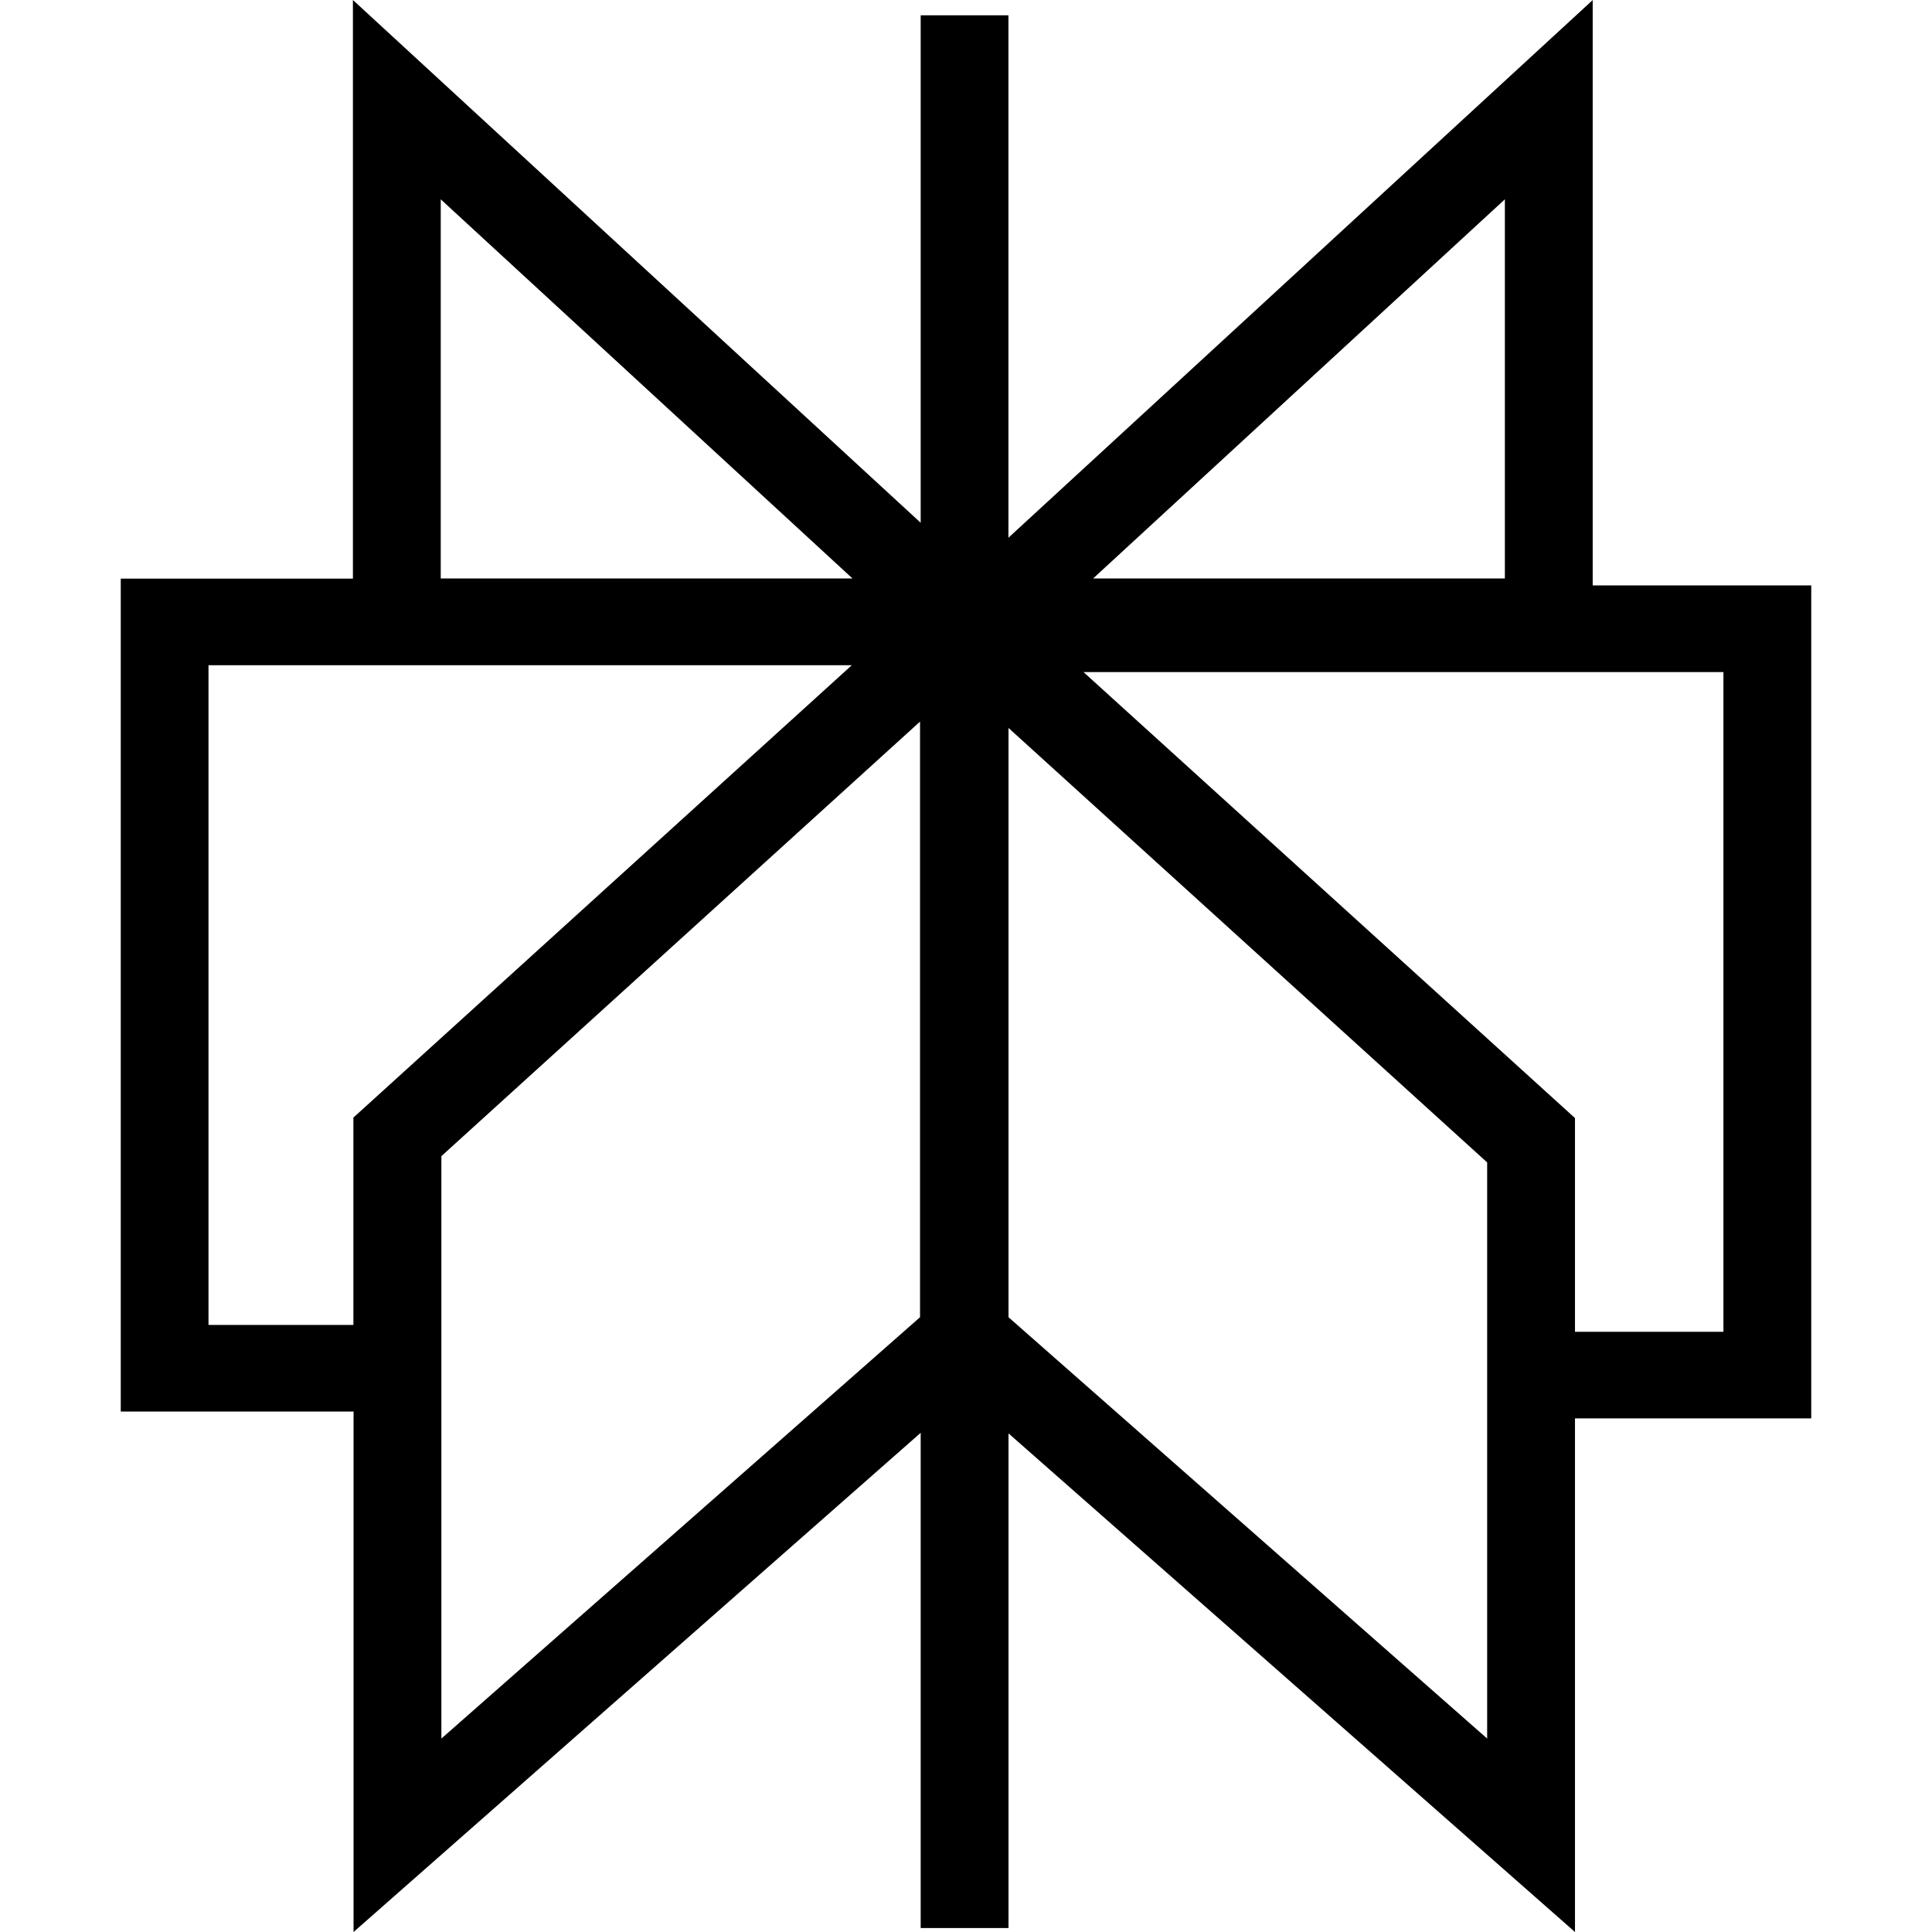
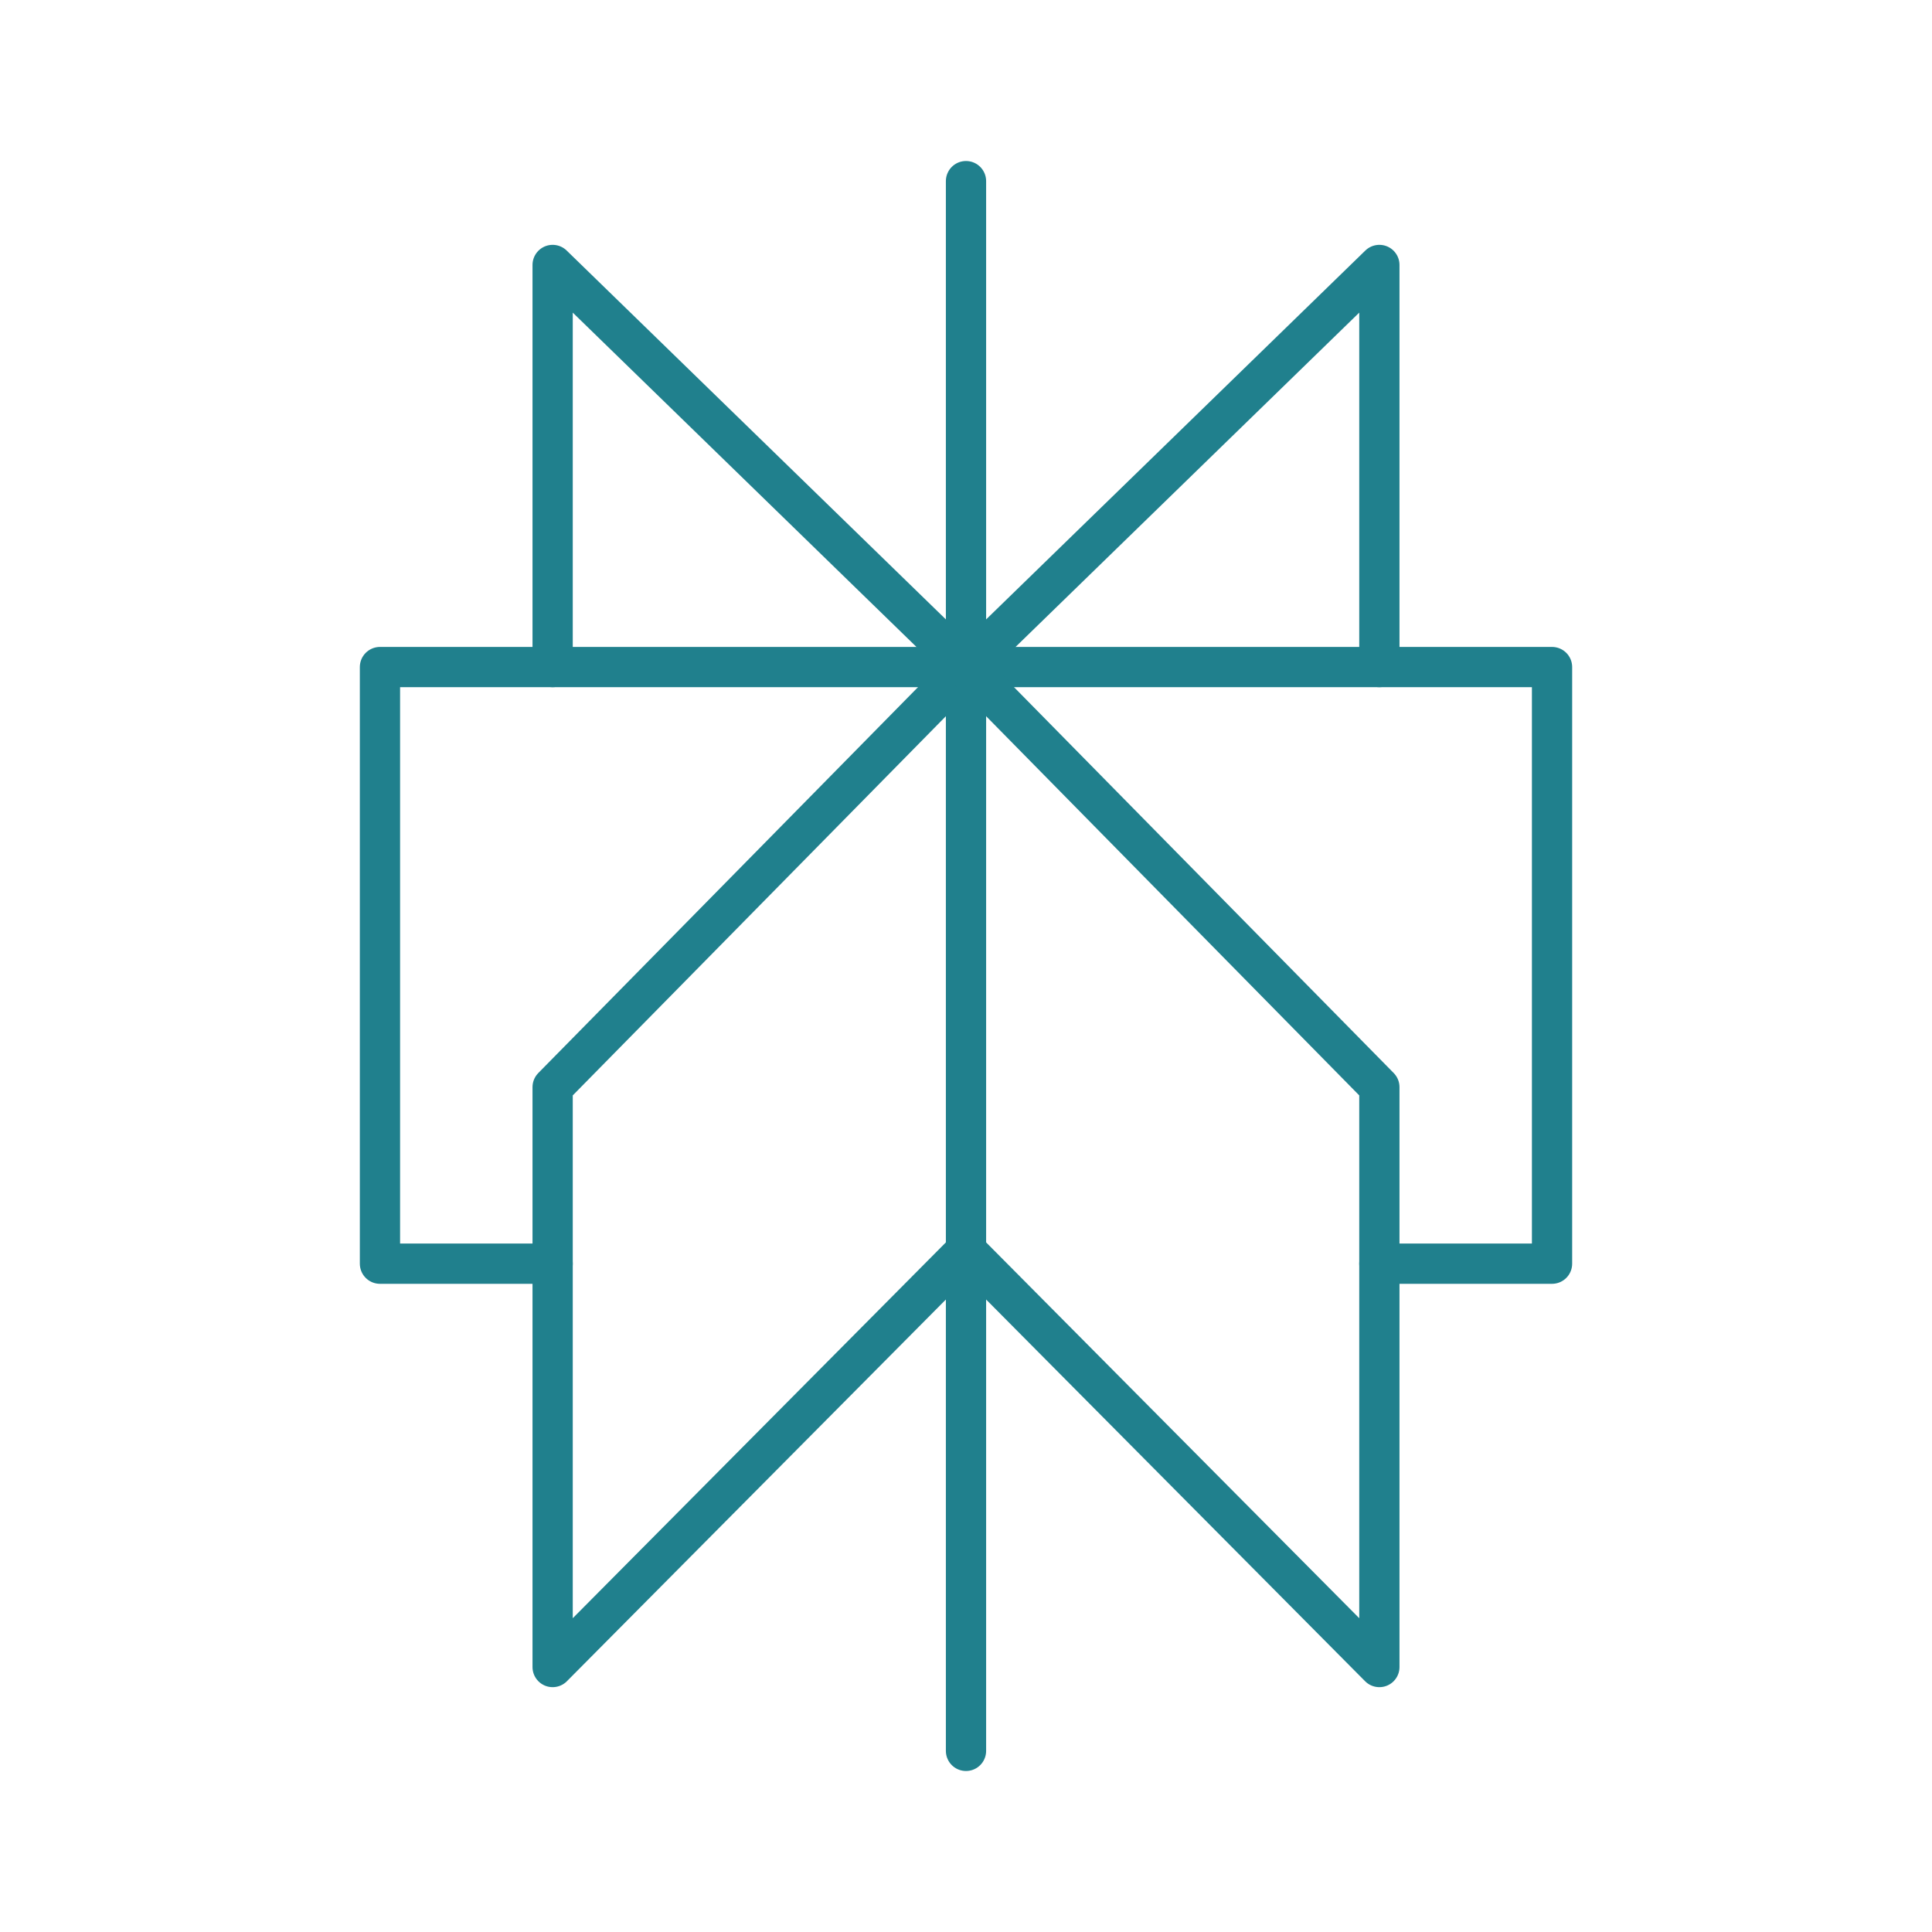
- <svg xmlns="http://www.w3.org/2000/svg" fill="currentColor" fill-rule="evenodd" height="1em" style="flex:none;line-height:1" viewBox="0 0 24 24" width="1em">
-   <path d="M19.785 0v7.272H22.5V17.62h-2.935V24l-7.037-6.194v6.145h-1.091v-6.152L4.392 24v-6.465H1.5V7.188h2.884V0l7.053 6.494V.19h1.09v6.49L19.786 0zm-7.257 9.044v7.319l5.946 5.234V14.44l-5.946-5.397zm-1.099-.08l-5.946 5.398v7.235l5.946-5.234V8.965zm8.136 7.58h1.844V8.349H13.46l6.105 5.54v2.655zm-8.982-8.28H2.59v8.195h1.8v-2.576l6.192-5.62zM5.475 2.476v4.71h5.115l-5.115-4.71zm13.219 0l-5.115 4.71h5.115v-4.71z" />
+ <svg xmlns="http://www.w3.org/2000/svg" width="80" height="80" viewBox="0 0 48 48">
+   <path fill="none" stroke="#20808d" stroke-linecap="round" stroke-linejoin="round" d="M24 4.5v39M13.73 16.573v-9.99L24 16.573m0 14.5L13.73 41.417V27.01L24 16.573m0 0l10.27-9.99v9.99" />
+   <path fill="none" stroke="#20808d" stroke-linecap="round" stroke-linejoin="round" d="M13.73 31.396H9.44V16.573h29.12v14.823h-4.29" />
+   <path fill="none" stroke="#20808d" stroke-linecap="round" stroke-linejoin="round" d="M24 16.573L34.27 27.01v14.407L24 31.073" />
</svg>
